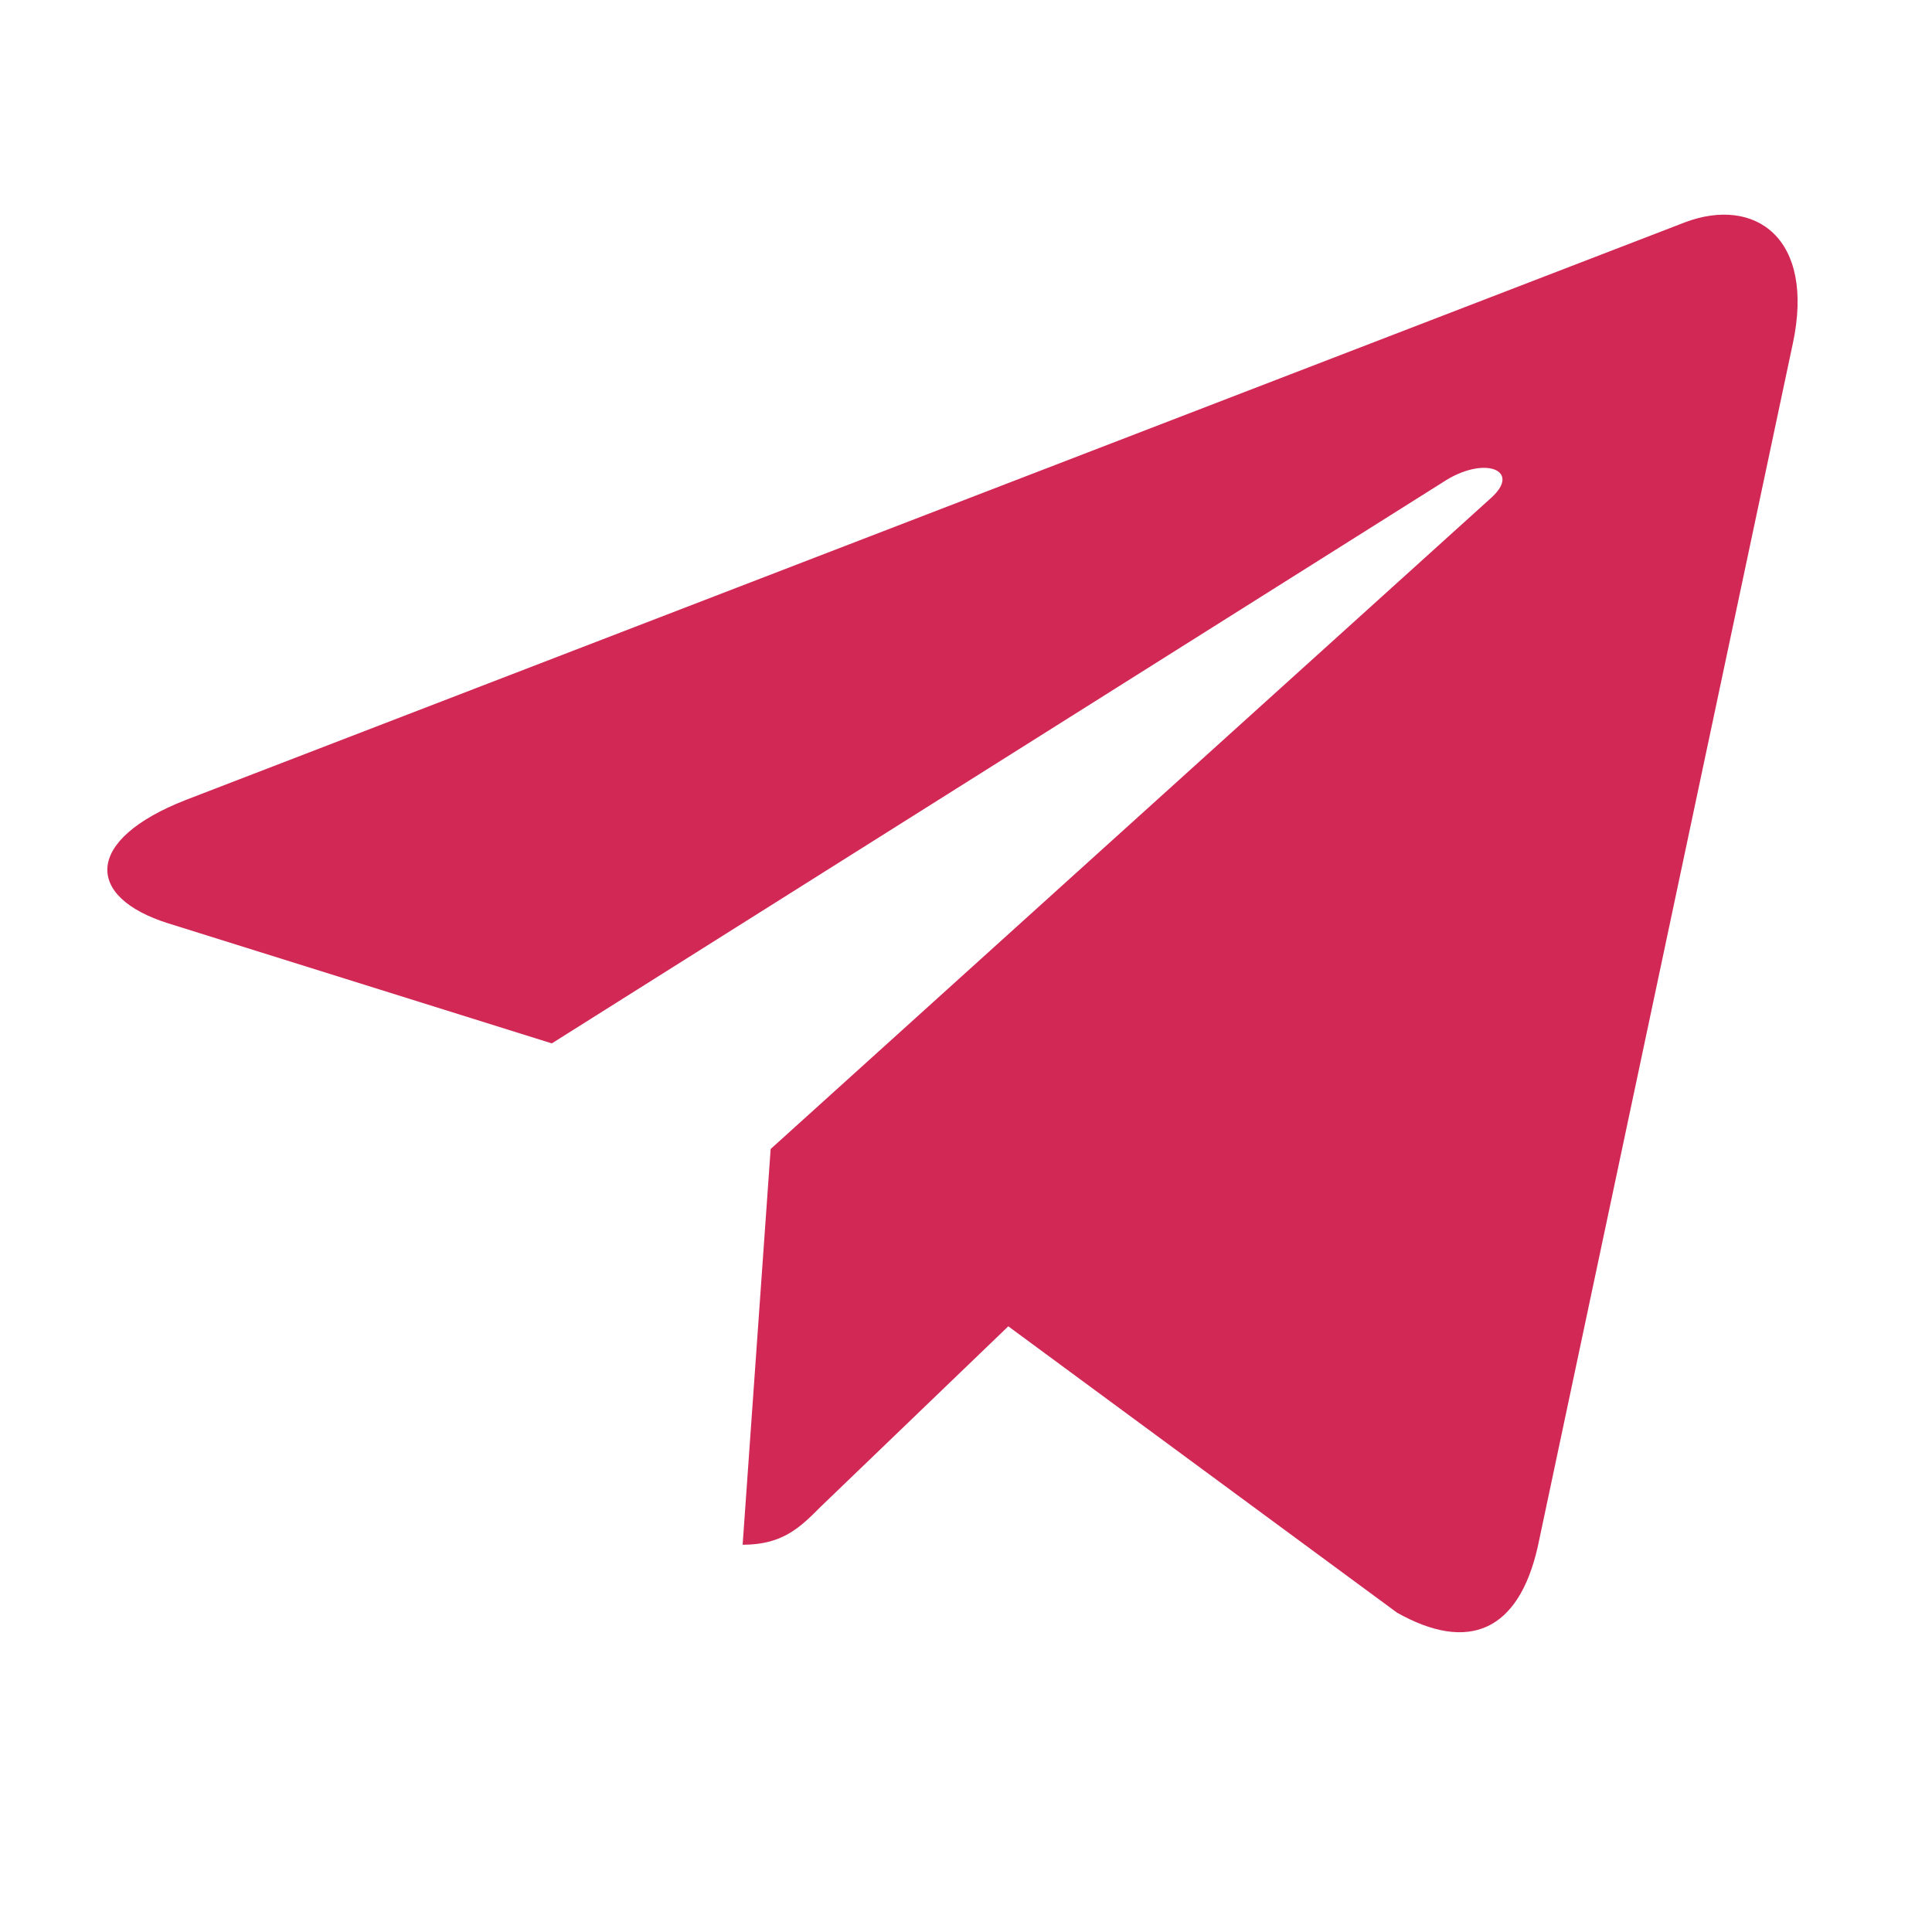
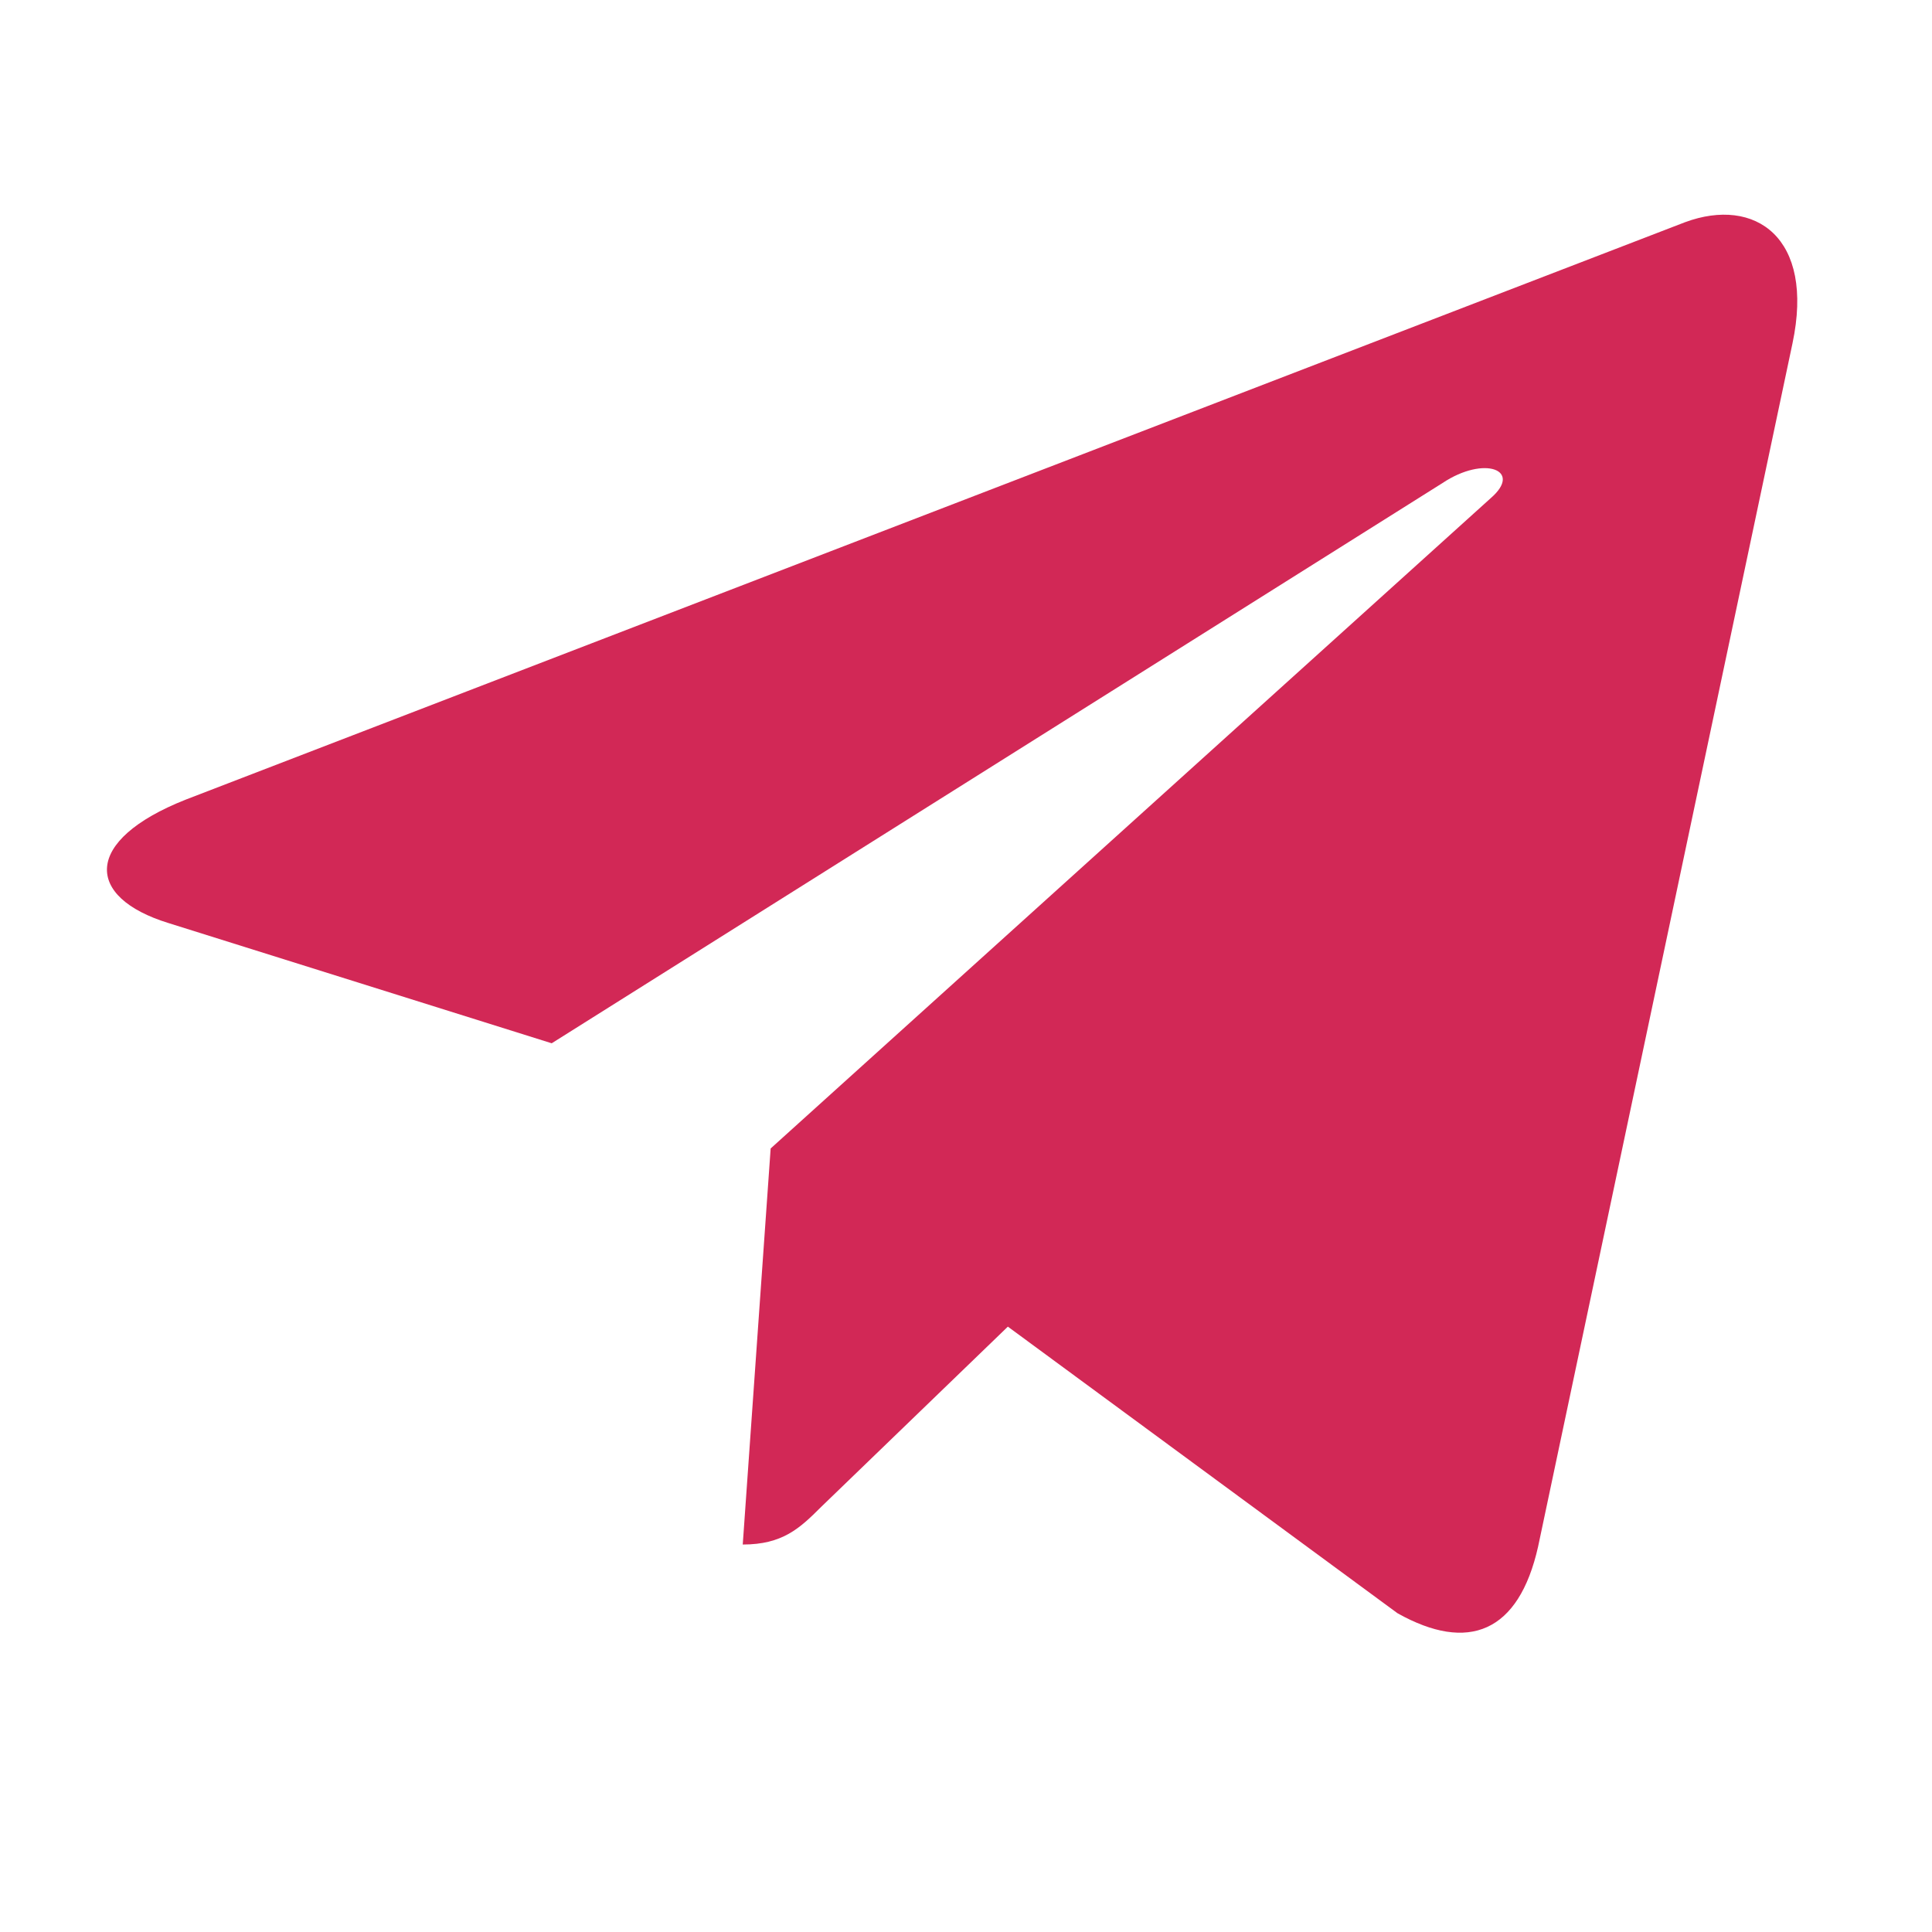
- <svg xmlns="http://www.w3.org/2000/svg" width="18" height="18" viewBox="0 0 18 18" fill="none">
-   <path d="M16.703 3.202L14.327 14.41C14.148 15.201 13.68 15.398 13.016 15.025L9.394 12.357L7.647 14.037C7.454 14.231 7.292 14.392 6.919 14.392L7.18 10.705L13.891 4.64C14.183 4.38 13.827 4.236 13.438 4.496L5.141 9.721L1.569 8.603C0.792 8.36 0.778 7.826 1.731 7.453L15.702 2.07C16.349 1.828 16.914 2.214 16.703 3.203V3.202Z" fill="#D22856" />
+ <svg xmlns="http://www.w3.org/2000/svg" width="18" height="18" fill="none">
+   <path d="m16.7 3.2-2.37 11.21c-.18.8-.65.99-1.31.62l-3.63-2.67-1.74 1.68c-.2.2-.36.35-.73.35l.26-3.69 6.71-6.06c.3-.26-.06-.4-.45-.14l-8.3 5.22L1.57 8.6c-.78-.24-.8-.77.16-1.15L15.7 2.07c.65-.24 1.21.14 1 1.13Z" fill="#D22856" />
</svg>
